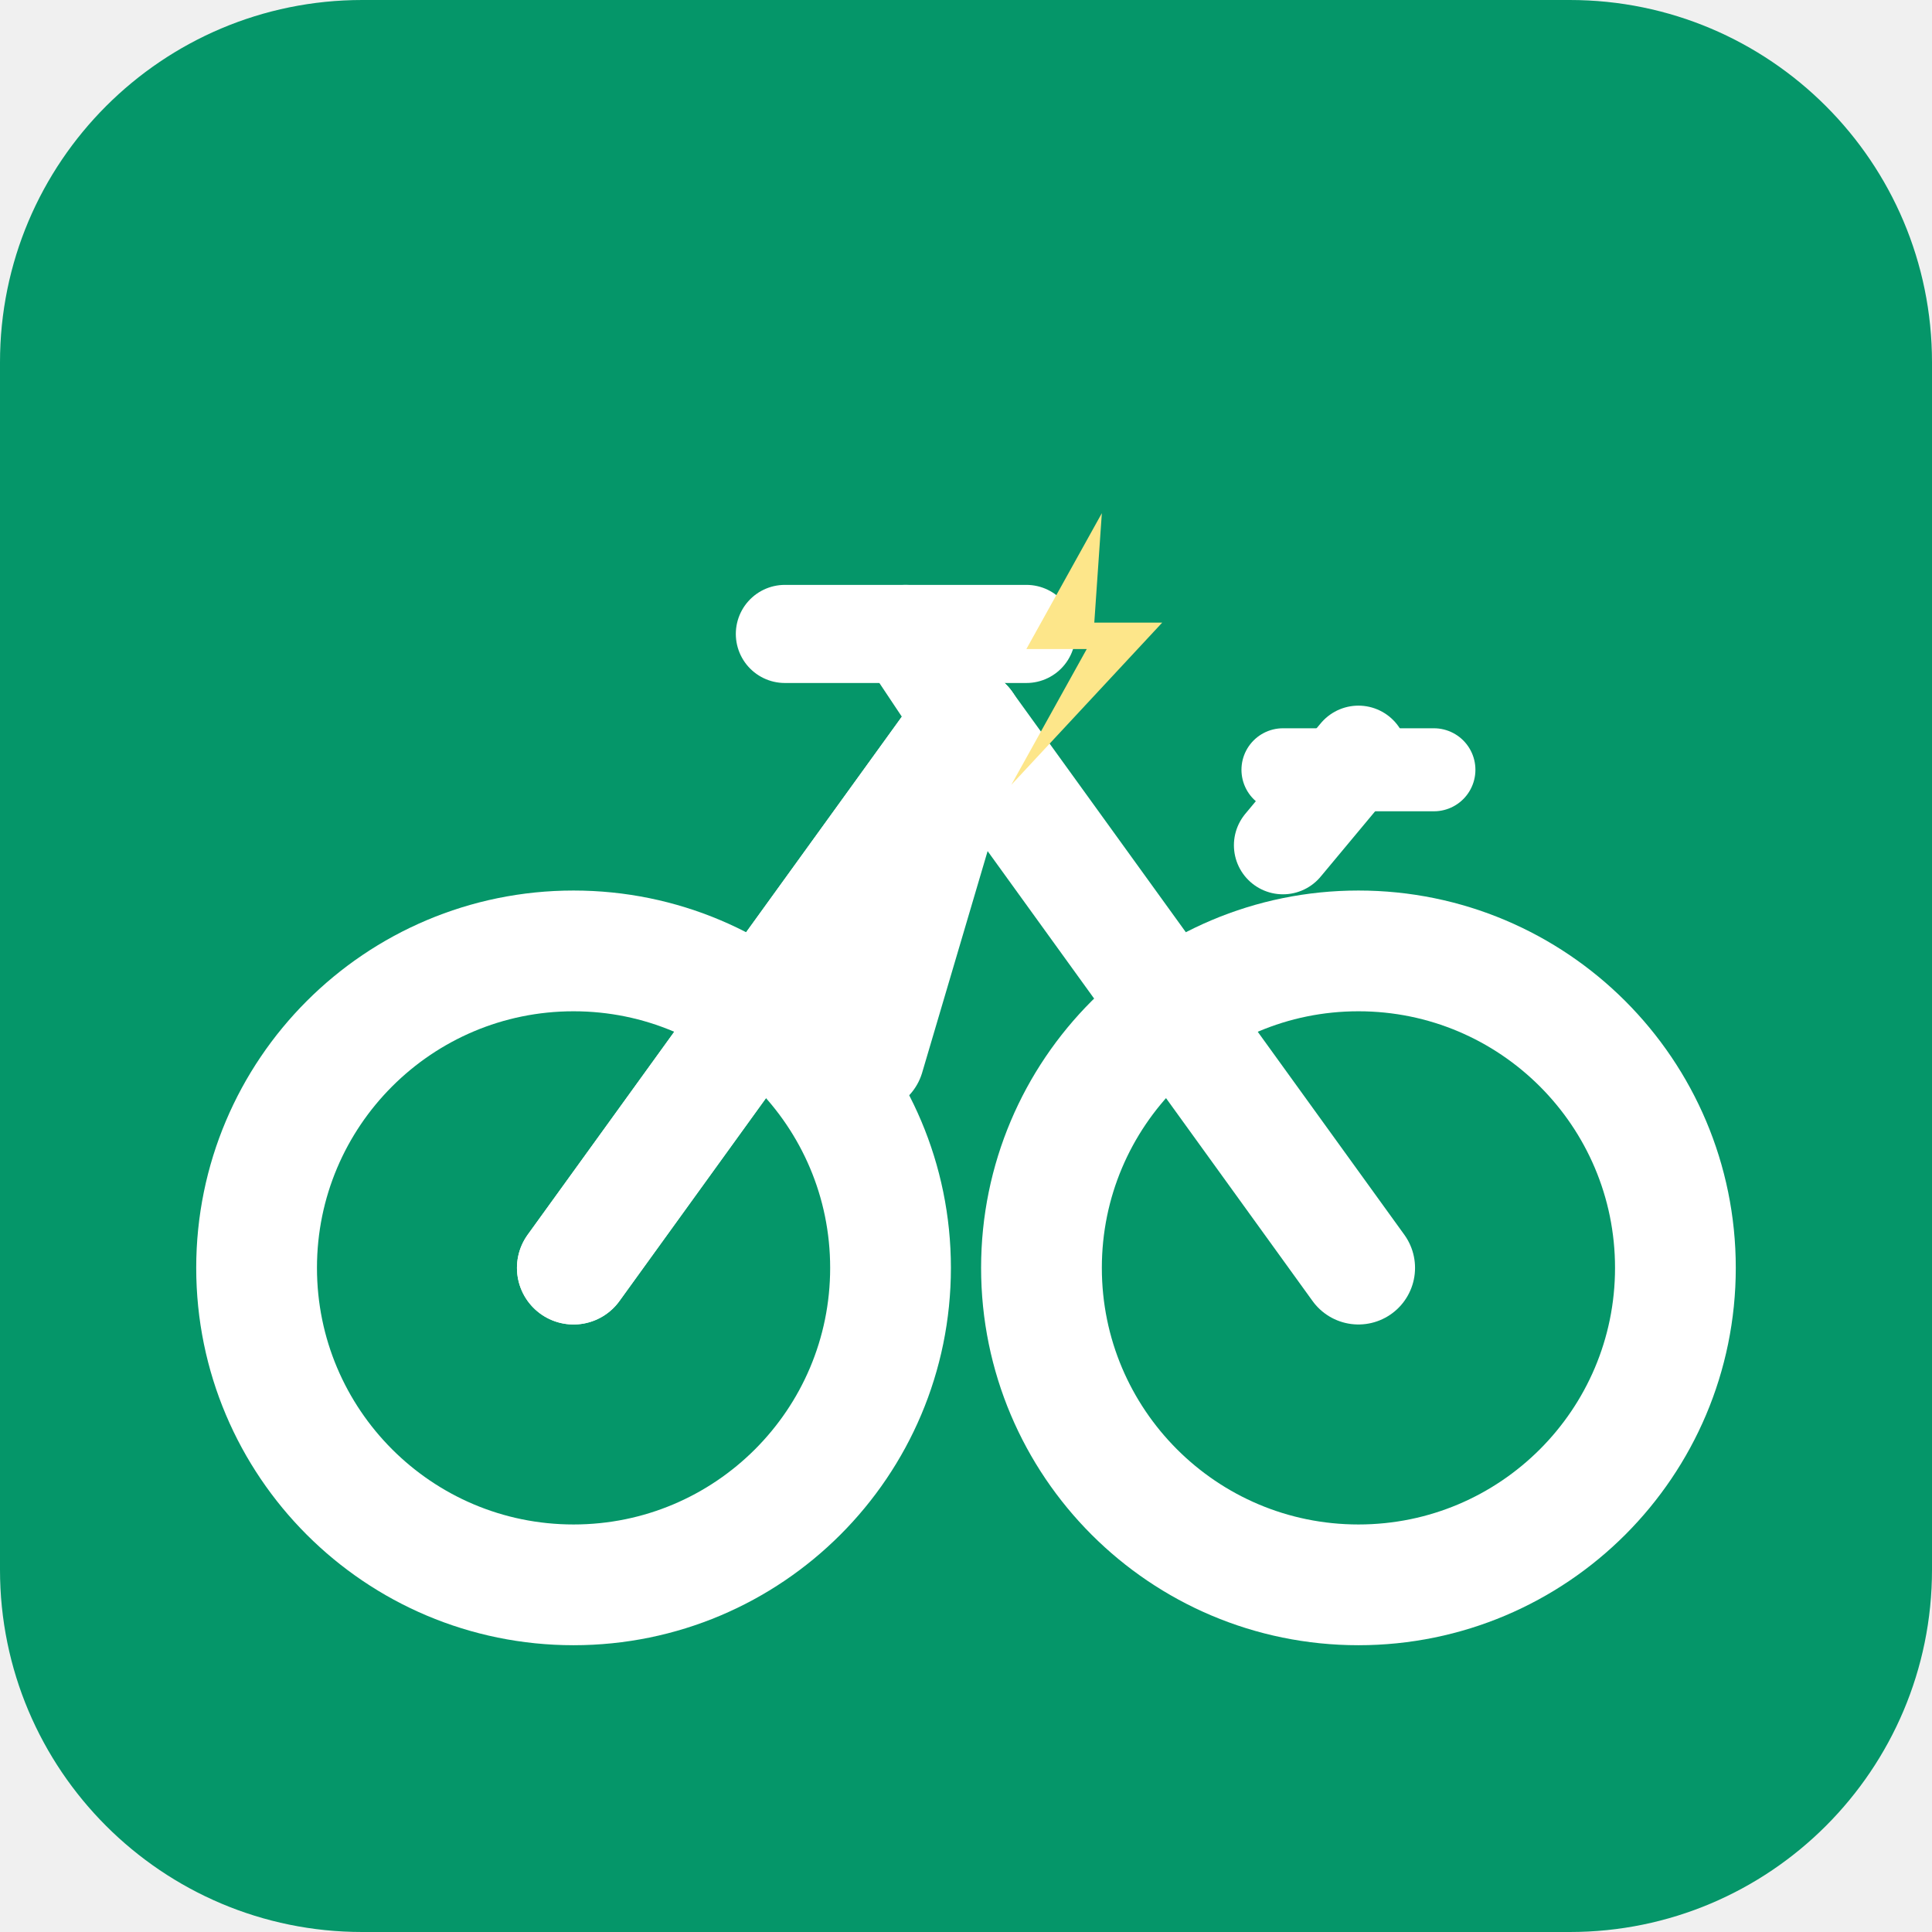
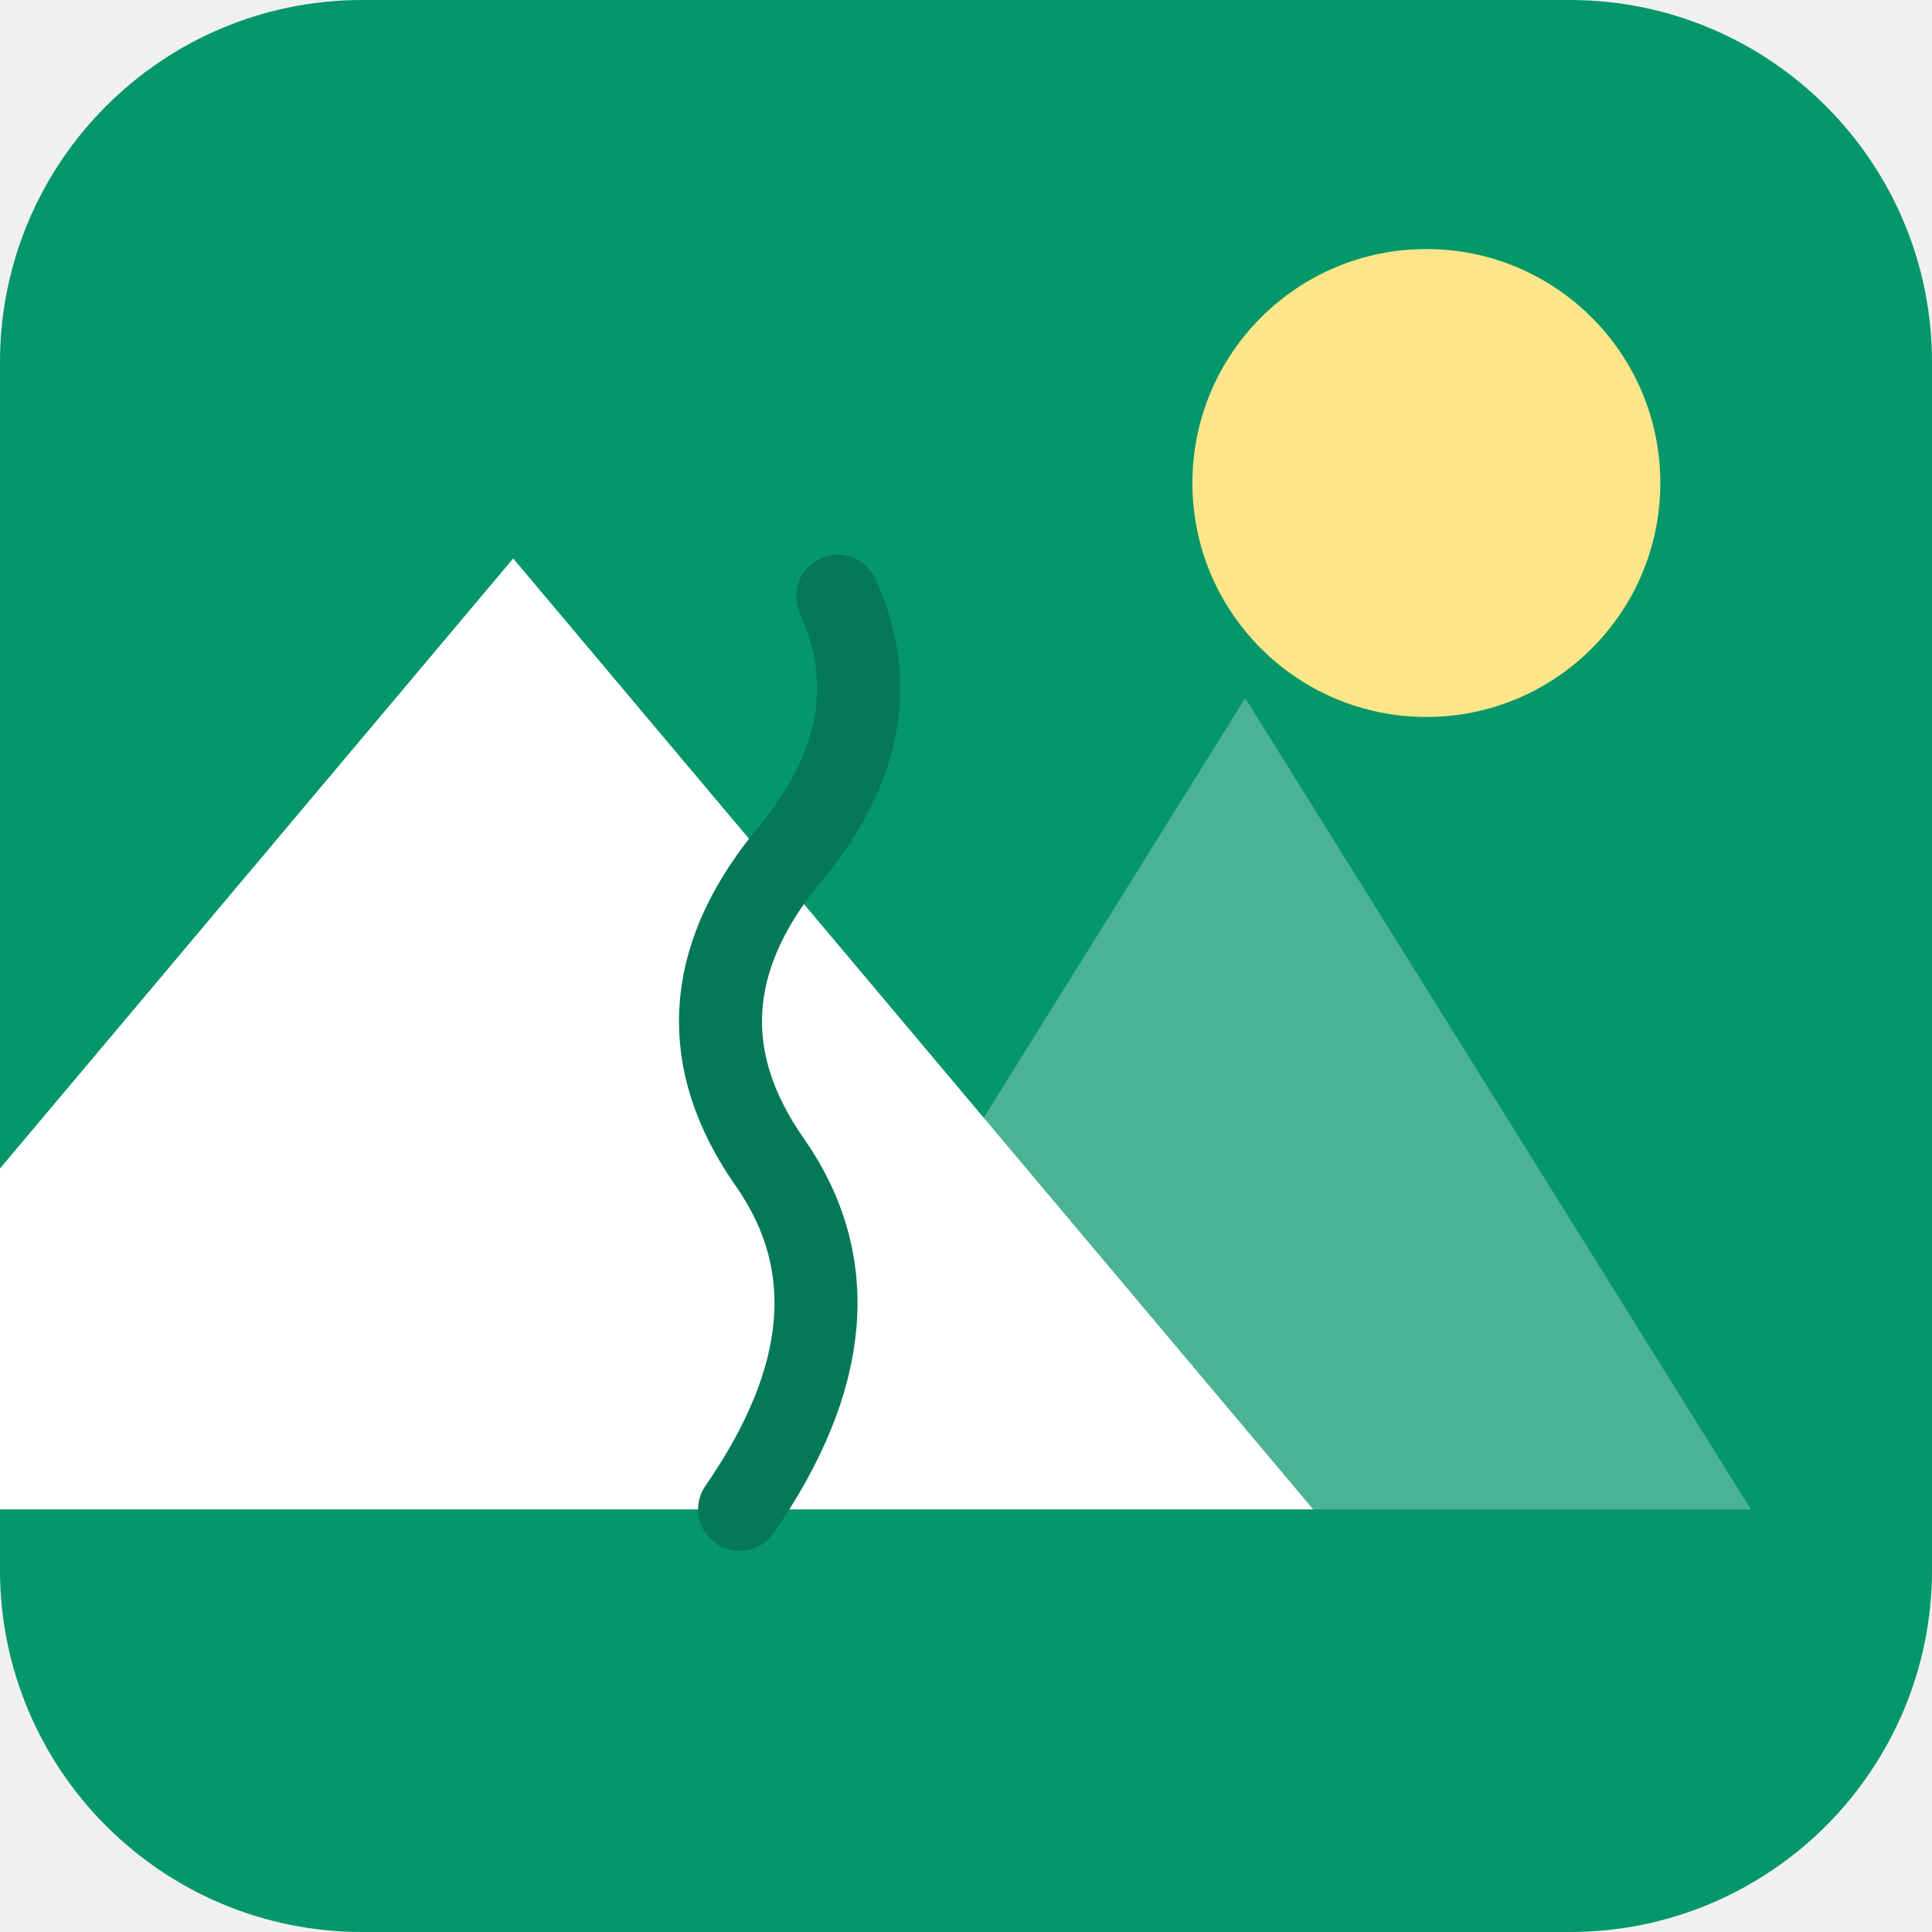
<svg xmlns="http://www.w3.org/2000/svg" viewBox="0 0 512 512">
  <rect width="512" height="512" rx="96" fill="#059669" />
-   <circle cx="152" cy="336" r="84" fill="none" stroke="#fff" stroke-width="32" />
-   <circle cx="360" cy="336" r="84" fill="none" stroke="#fff" stroke-width="32" />
-   <polyline points="152,336 256,192 360,336" fill="none" stroke="#fff" stroke-width="30" stroke-linecap="round" stroke-linejoin="round" />
-   <line x1="256" y1="192" x2="152" y2="336" stroke="#fff" stroke-width="30" stroke-linecap="round" />
-   <line x1="256" y1="192" x2="230" y2="280" stroke="#fff" stroke-width="30" stroke-linecap="round" />
-   <line x1="208" y1="168" x2="272" y2="168" stroke="#fff" stroke-width="26" stroke-linecap="round" />
-   <line x1="240" y1="168" x2="256" y2="192" stroke="#fff" stroke-width="26" stroke-linecap="round" />
-   <line x1="340" y1="224" x2="360" y2="200" stroke="#fff" stroke-width="26" stroke-linecap="round" />
-   <line x1="340" y1="204" x2="380" y2="204" stroke="#fff" stroke-width="22" stroke-linecap="round" />
-   <circle cx="152" cy="336" r="12" fill="#fff" />
-   <circle cx="360" cy="336" r="12" fill="#fff" />
-   <polygon points="292,136 272,172 288,172 268,208 308,165 290,165" fill="#fde68a" />
+   <circle cx="378" cy="128" r="62" fill="#fde68a" />
+   <polygon points="330,185 464,400 196,400" fill="rgba(255,255,255,0.28)" />
+   <polygon points="136,148 348,400 -76,400" fill="#ffffff" />
+   <path d="M 196 400 Q 232 348 204 308 Q 176 268 208 228 Q 238 193 222 158" fill="none" stroke="#047857" stroke-width="22" stroke-linecap="round" stroke-linejoin="round" />
</svg>
